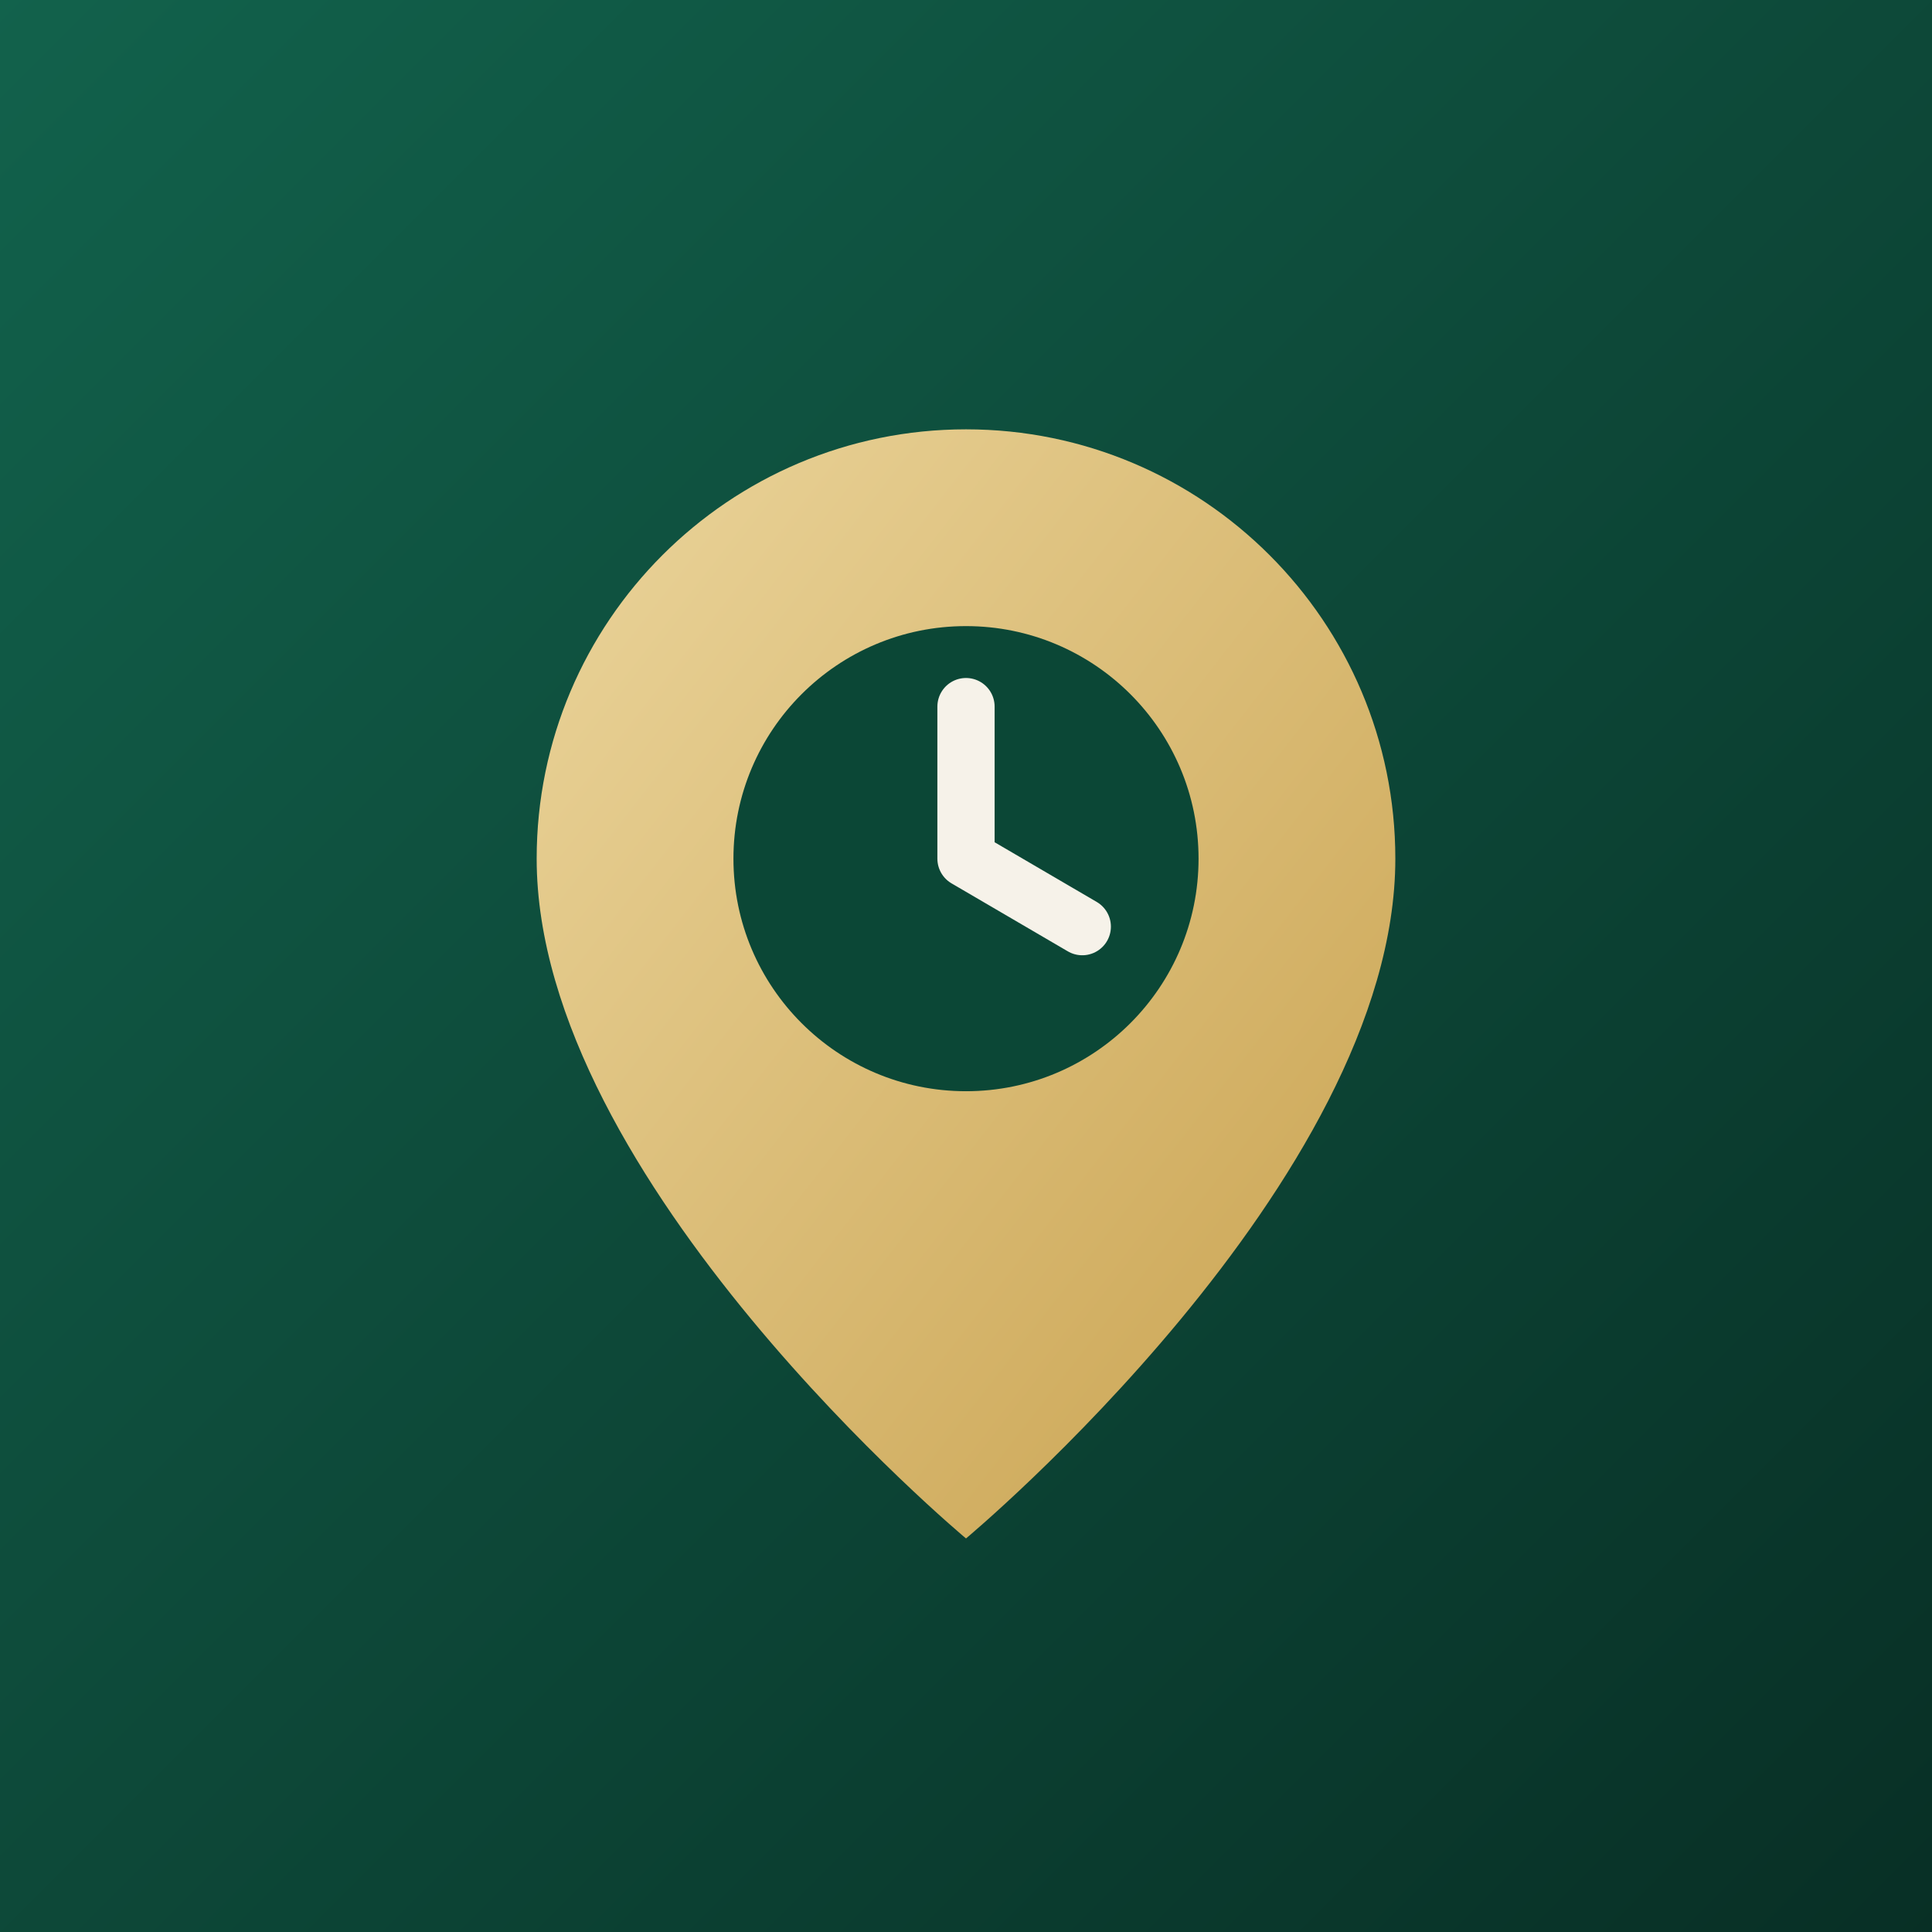
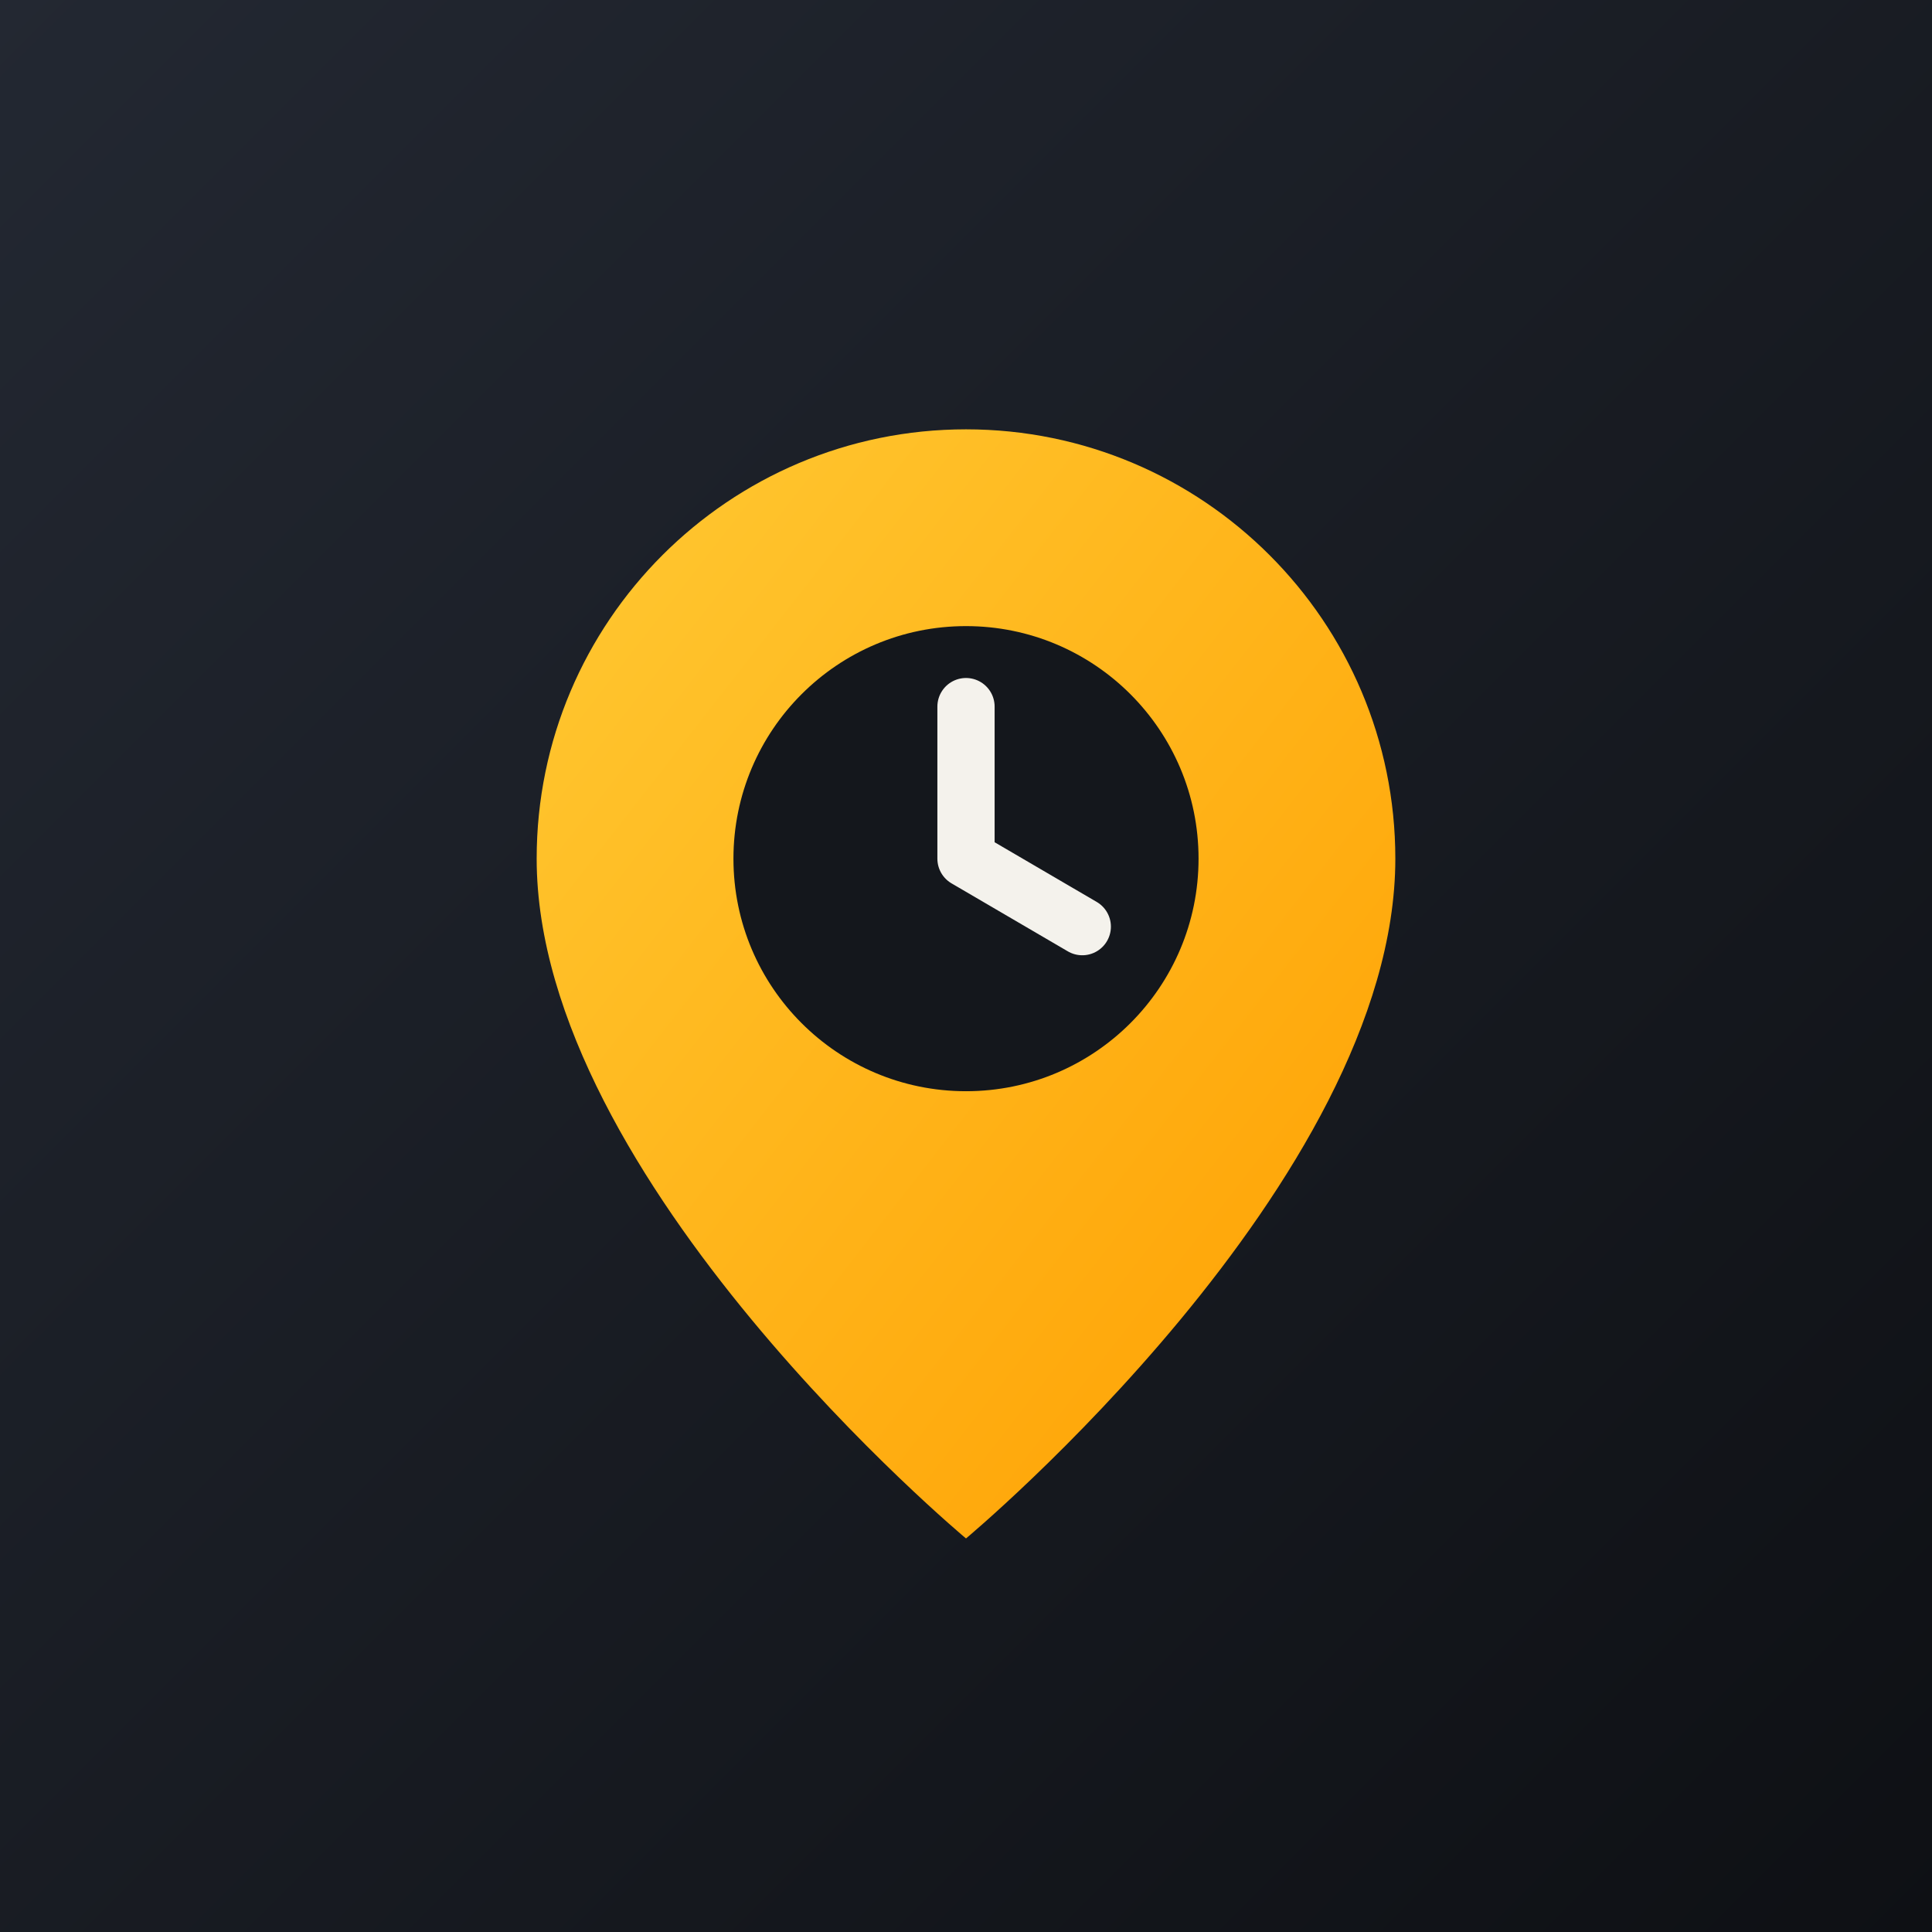
<svg xmlns="http://www.w3.org/2000/svg" width="512" height="512" viewBox="0 0 108 108">
  <defs>
    <linearGradient id="g" x1="0" y1="0" x2="1" y2="1">
-       <stop offset="0" stop-color="#12624C" />
-       <stop offset="1" stop-color="#082F25" />
+       <stop offset="0" stop-color="#232832" />
+       <stop offset="1" stop-color="#0E1014" />
    </linearGradient>
-     <linearGradient id="gold" x1="0" y1="0" x2="1" y2="1">
-       <stop offset="0" stop-color="#EBD59C" />
-       <stop offset="1" stop-color="#C9A24F" />
+     <linearGradient id="amber" x1="0" y1="0" x2="1" y2="1">
+       <stop offset="0" stop-color="#FFC933" />
+       <stop offset="1" stop-color="#FF9F00" />
    </linearGradient>
  </defs>
  <rect width="108" height="108" fill="url(#g)" />
-   <path d="M54,24c-13.25,0 -24,10.75 -24,24c0,18 24,38 24,38s24,-20 24,-38c0,-13.25 -10.75,-24 -24,-24z" fill="url(#gold)" />
-   <circle cx="54" cy="48" r="13" fill="#0B4736" />
-   <path d="M54,48V39.5M54,48l6.5,3.8" stroke="#F6F2E9" stroke-width="3.2" stroke-linecap="round" fill="none" />
+   <path d="M54,24c-13.25,0 -24,10.75 -24,24c0,18 24,38 24,38s24,-20 24,-38c0,-13.25 -10.75,-24 -24,-24z" fill="url(#amber)" />
+   <circle cx="54" cy="48" r="13" fill="#14171C" />
+   <path d="M54,48V39.5M54,48l6.5,3.8" stroke="#F4F2EC" stroke-width="3.2" stroke-linecap="round" fill="none" />
</svg>
